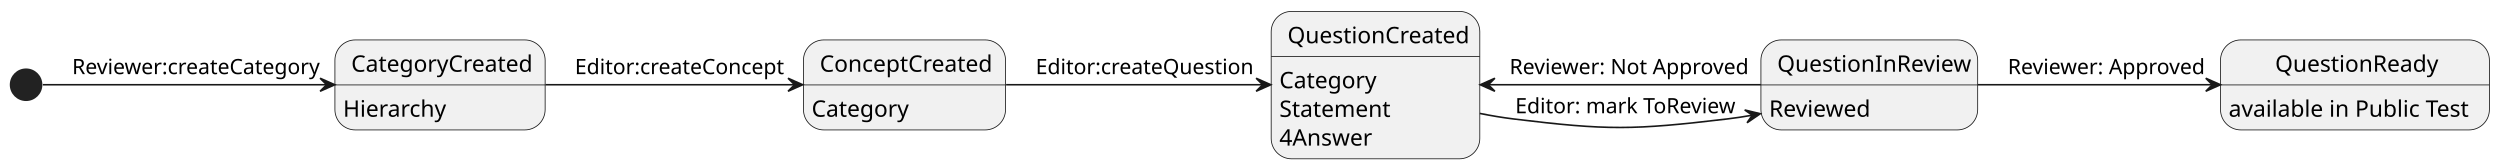
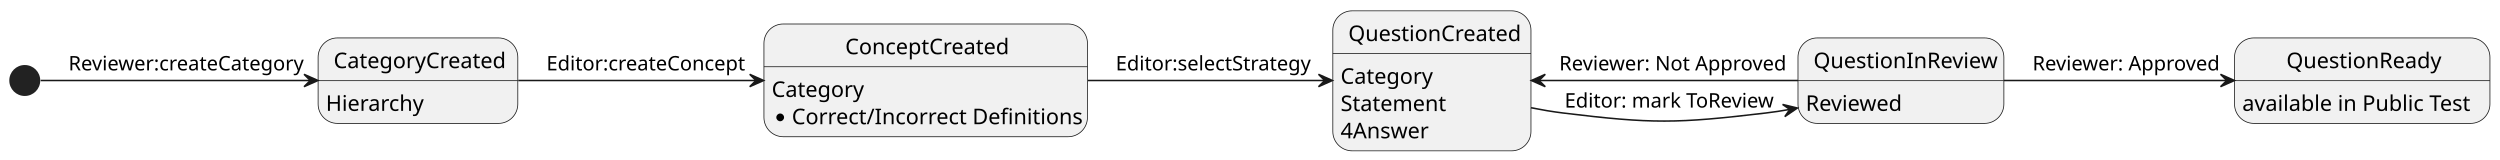
- <svg xmlns="http://www.w3.org/2000/svg" contentStyleType="text/css" height="103px" preserveAspectRatio="none" style="width:1534px;height:103px;background:#FFFFFF;" version="1.1" viewBox="0 0 1534 103" width="1534px" zoomAndPan="magnify">
+ <svg xmlns="http://www.w3.org/2000/svg" contentStyleType="text/css" height="103px" preserveAspectRatio="none" style="width:1615px;height:103px;background:#FFFFFF;" version="1.1" viewBox="0 0 1615 103" width="1615px" zoomAndPan="magnify">
  <defs />
  <g>
    <g id="CategoryCreated">
      <rect fill="#F1F1F1" height="55.219" rx="12.5" ry="12.5" style="stroke:#181818;stroke-width:0.5;" width="129" x="205.5" y="24.5" />
      <line style="stroke:#181818;stroke-width:0.5;" x1="205.5" x2="334.5" y1="52.109" y2="52.109" />
      <text fill="#000000" font-family="sans-serif" font-size="14" lengthAdjust="spacing" textLength="109" x="215.5" y="44.033">CategoryCreated</text>
      <text fill="#000000" font-family="sans-serif" font-size="14" lengthAdjust="spacing" textLength="60" x="210.5" y="71.643">Hierarchy</text>
    </g>
    <g id="ConceptCreated">
-       <rect fill="#F1F1F1" height="55.219" rx="12.5" ry="12.5" style="stroke:#181818;stroke-width:0.5;" width="124" x="493" y="24.5" />
-       <line style="stroke:#181818;stroke-width:0.5;" x1="493" x2="617" y1="52.109" y2="52.109" />
-       <text fill="#000000" font-family="sans-serif" font-size="14" lengthAdjust="spacing" textLength="104" x="503" y="44.033">ConceptCreated</text>
-       <text fill="#000000" font-family="sans-serif" font-size="14" lengthAdjust="spacing" textLength="58" x="498" y="71.643">Category</text>
+       <rect fill="#F1F1F1" height="72.828" rx="12.5" ry="12.5" style="stroke:#181818;stroke-width:0.5;" width="209" x="493.5" y="15.5" />
+       <line style="stroke:#181818;stroke-width:0.5;" x1="493.5" x2="702.5" y1="43.109" y2="43.109" />
+       <text fill="#000000" font-family="sans-serif" font-size="14" lengthAdjust="spacing" textLength="104" x="546" y="35.033">ConceptCreated</text>
+       <text fill="#000000" font-family="sans-serif" font-size="14" lengthAdjust="spacing" textLength="58" x="498.5" y="62.643">Category</text>
+       <ellipse cx="504" cy="75.828" fill="#000000" rx="2.5" ry="2.5" style="stroke:#000000;stroke-width:0.0;" />
+       <text fill="#000000" font-family="sans-serif" font-size="14" lengthAdjust="spacing" textLength="176" x="511.5" y="80.252">Correct/Incorrect Definitions</text>
    </g>
    <g id="QuestionCreated">
-       <rect fill="#F1F1F1" height="90.438" rx="12.5" ry="12.5" style="stroke:#181818;stroke-width:0.5;" width="128" x="780" y="7" />
-       <line style="stroke:#181818;stroke-width:0.5;" x1="780" x2="908" y1="34.609" y2="34.609" />
-       <text fill="#000000" font-family="sans-serif" font-size="14" lengthAdjust="spacing" textLength="108" x="790" y="26.533">QuestionCreated</text>
-       <text fill="#000000" font-family="sans-serif" font-size="14" lengthAdjust="spacing" textLength="58" x="785" y="54.143">Category</text>
-       <text fill="#000000" font-family="sans-serif" font-size="14" lengthAdjust="spacing" textLength="64" x="785" y="71.752">Statement</text>
-       <text fill="#000000" font-family="sans-serif" font-size="14" lengthAdjust="spacing" textLength="54" x="785" y="89.361">4Answer</text>
+       <rect fill="#F1F1F1" height="90.438" rx="12.5" ry="12.5" style="stroke:#181818;stroke-width:0.5;" width="128" x="861" y="7" />
+       <line style="stroke:#181818;stroke-width:0.5;" x1="861" x2="989" y1="34.609" y2="34.609" />
+       <text fill="#000000" font-family="sans-serif" font-size="14" lengthAdjust="spacing" textLength="108" x="871" y="26.533">QuestionCreated</text>
+       <text fill="#000000" font-family="sans-serif" font-size="14" lengthAdjust="spacing" textLength="58" x="866" y="54.143">Category</text>
+       <text fill="#000000" font-family="sans-serif" font-size="14" lengthAdjust="spacing" textLength="64" x="866" y="71.752">Statement</text>
+       <text fill="#000000" font-family="sans-serif" font-size="14" lengthAdjust="spacing" textLength="54" x="866" y="89.361">4Answer</text>
    </g>
    <g id="QuestionInReview">
-       <rect fill="#F1F1F1" height="55.219" rx="12.5" ry="12.5" style="stroke:#181818;stroke-width:0.5;" width="133" x="1080.5" y="24.5" />
-       <line style="stroke:#181818;stroke-width:0.5;" x1="1080.5" x2="1213.5" y1="52.109" y2="52.109" />
-       <text fill="#000000" font-family="sans-serif" font-size="14" lengthAdjust="spacing" textLength="113" x="1090.5" y="44.033">QuestionInReview</text>
-       <text fill="#000000" font-family="sans-serif" font-size="14" lengthAdjust="spacing" textLength="61" x="1085.5" y="71.643">Reviewed</text>
+       <rect fill="#F1F1F1" height="55.219" rx="12.5" ry="12.5" style="stroke:#181818;stroke-width:0.5;" width="133" x="1161.5" y="24.5" />
+       <line style="stroke:#181818;stroke-width:0.5;" x1="1161.5" x2="1294.5" y1="52.109" y2="52.109" />
+       <text fill="#000000" font-family="sans-serif" font-size="14" lengthAdjust="spacing" textLength="113" x="1171.5" y="44.033">QuestionInReview</text>
+       <text fill="#000000" font-family="sans-serif" font-size="14" lengthAdjust="spacing" textLength="61" x="1166.5" y="71.643">Reviewed</text>
    </g>
    <g id="QuestionReady">
-       <rect fill="#F1F1F1" height="55.219" rx="12.5" ry="12.5" style="stroke:#181818;stroke-width:0.5;" width="165" x="1362.5" y="24.5" />
-       <line style="stroke:#181818;stroke-width:0.5;" x1="1362.5" x2="1527.5" y1="52.109" y2="52.109" />
-       <text fill="#000000" font-family="sans-serif" font-size="14" lengthAdjust="spacing" textLength="98" x="1396" y="44.033">QuestionReady</text>
-       <text fill="#000000" font-family="sans-serif" font-size="14" lengthAdjust="spacing" textLength="145" x="1367.5" y="71.643">available in Public Test</text>
+       <rect fill="#F1F1F1" height="55.219" rx="12.5" ry="12.5" style="stroke:#181818;stroke-width:0.5;" width="165" x="1443.5" y="24.5" />
+       <line style="stroke:#181818;stroke-width:0.5;" x1="1443.5" x2="1608.5" y1="52.109" y2="52.109" />
+       <text fill="#000000" font-family="sans-serif" font-size="14" lengthAdjust="spacing" textLength="98" x="1477" y="44.033">QuestionReady</text>
+       <text fill="#000000" font-family="sans-serif" font-size="14" lengthAdjust="spacing" textLength="145" x="1448.5" y="71.643">available in Public Test</text>
    </g>
    <ellipse cx="16" cy="52" fill="#222222" rx="10" ry="10" style="stroke:none;stroke-width:1.0;" />
    <g id="link_*start_CategoryCreated">
      <path d="M26.27,52 C55.16,52 139,52 200.3,52 " fill="none" id="*start-to-CategoryCreated" style="stroke:#181818;stroke-width:1.0;" />
      <polygon fill="#181818" points="205.41,52,196.41,48,200.41,52,196.41,56,205.41,52" style="stroke:#181818;stroke-width:1.0;" />
      <text fill="#000000" font-family="sans-serif" font-size="13" lengthAdjust="spacing" textLength="143" x="44.25" y="45.495">Reviewer:createCategory</text>
    </g>
    <g id="link_CategoryCreated_ConceptCreated">
-       <path d="M334.67,52 C380.21,52 441.06,52 487.27,52 " fill="none" id="CategoryCreated-to-ConceptCreated" style="stroke:#181818;stroke-width:1.0;" />
-       <polygon fill="#181818" points="492.54,52,483.54,48,487.54,52,483.54,56,492.54,52" style="stroke:#181818;stroke-width:1.0;" />
-       <text fill="#000000" font-family="sans-serif" font-size="13" lengthAdjust="spacing" textLength="122" x="352.75" y="45.495">Editor:createConcept</text>
+       <path d="M334.8,52 C378.48,52 437.2,52 488.1,52 " fill="none" id="CategoryCreated-to-ConceptCreated" style="stroke:#181818;stroke-width:1.0;" />
+       <polygon fill="#181818" points="493.31,52,484.31,48,488.31,52,484.31,56,493.31,52" style="stroke:#181818;stroke-width:1.0;" />
+       <text fill="#000000" font-family="sans-serif" font-size="13" lengthAdjust="spacing" textLength="122" x="353" y="45.495">Editor:createConcept</text>
    </g>
    <g id="link_ConceptCreated_QuestionCreated">
-       <path d="M617.35,52 C663.62,52 726.72,52 774.59,52 " fill="none" id="ConceptCreated-to-QuestionCreated" style="stroke:#181818;stroke-width:1.0;" />
-       <polygon fill="#181818" points="779.76,52,770.76,48,774.76,52,770.76,56,779.76,52" style="stroke:#181818;stroke-width:1.0;" />
-       <text fill="#000000" font-family="sans-serif" font-size="13" lengthAdjust="spacing" textLength="126" x="635.5" y="45.495">Editor:createQuestion</text>
+       <path d="M702.81,52 C752.82,52 811.27,52 855.67,52 " fill="none" id="ConceptCreated-to-QuestionCreated" style="stroke:#181818;stroke-width:1.0;" />
+       <polygon fill="#181818" points="860.74,52,851.74,48,855.74,52,851.74,56,860.74,52" style="stroke:#181818;stroke-width:1.0;" />
+       <text fill="#000000" font-family="sans-serif" font-size="13" lengthAdjust="spacing" textLength="122" x="720.75" y="45.495">Editor:selectStrategy</text>
    </g>
    <g id="link_QuestionCreated_QuestionInReview">
-       <path d="M908.02,69.6 C914.97,70.99 921.98,72.17 928.75,73 C986.54,80.05 1001.93,79.86 1059.75,73 C1064.74,72.41 1069.86,71.63 1074.99,70.73 " fill="none" id="QuestionCreated-to-QuestionInReview" style="stroke:#181818;stroke-width:1.0;" />
-       <polygon fill="#181818" points="1080.12,69.78,1070.547,67.467,1075.202,70.681,1071.988,75.336,1080.12,69.78" style="stroke:#181818;stroke-width:1.0;" />
-       <text fill="#000000" font-family="sans-serif" font-size="13" lengthAdjust="spacing" textLength="129" x="929.75" y="69.495">Editor: mark ToReview</text>
+       <path d="M989.02,69.6 C995.97,70.99 1002.98,72.17 1009.75,73 C1067.54,80.05 1082.93,79.86 1140.75,73 C1145.74,72.41 1150.86,71.63 1155.99,70.73 " fill="none" id="QuestionCreated-to-QuestionInReview" style="stroke:#181818;stroke-width:1.0;" />
+       <polygon fill="#181818" points="1161.12,69.78,1151.547,67.467,1156.202,70.681,1152.988,75.336,1161.12,69.78" style="stroke:#181818;stroke-width:1.0;" />
+       <text fill="#000000" font-family="sans-serif" font-size="13" lengthAdjust="spacing" textLength="129" x="1010.75" y="69.495">Editor: mark ToReview</text>
    </g>
    <g id="link_QuestionInReview_QuestionCreated">
-       <path d="M1080.48,52 C1030.96,52 963.55,52 913.37,52 " fill="none" id="QuestionInReview-to-QuestionCreated" style="stroke:#181818;stroke-width:1.0;" />
-       <polygon fill="#181818" points="908.26,52,917.26,56,913.26,52,917.26,48,908.26,52" style="stroke:#181818;stroke-width:1.0;" />
-       <text fill="#000000" font-family="sans-serif" font-size="13" lengthAdjust="spacing" textLength="136" x="926.25" y="45.495">Reviewer: Not Approved</text>
+       <path d="M1161.48,52 C1111.96,52 1044.55,52 994.37,52 " fill="none" id="QuestionInReview-to-QuestionCreated" style="stroke:#181818;stroke-width:1.0;" />
+       <polygon fill="#181818" points="989.26,52,998.26,56,994.26,52,998.26,48,989.26,52" style="stroke:#181818;stroke-width:1.0;" />
+       <text fill="#000000" font-family="sans-serif" font-size="13" lengthAdjust="spacing" textLength="136" x="1007.25" y="45.495">Reviewer: Not Approved</text>
    </g>
    <g id="link_QuestionInReview_QuestionReady">
-       <path d="M1213.51,52 C1255.87,52 1311.23,52 1357.19,52 " fill="none" id="QuestionInReview-to-QuestionReady" style="stroke:#181818;stroke-width:1.0;" />
-       <polygon fill="#181818" points="1362.46,52,1353.46,48,1357.46,52,1353.46,56,1362.46,52" style="stroke:#181818;stroke-width:1.0;" />
-       <text fill="#000000" font-family="sans-serif" font-size="13" lengthAdjust="spacing" textLength="112" x="1232" y="45.495">Reviewer: Approved</text>
+       <path d="M1294.51,52 C1336.87,52 1392.23,52 1438.19,52 " fill="none" id="QuestionInReview-to-QuestionReady" style="stroke:#181818;stroke-width:1.0;" />
+       <polygon fill="#181818" points="1443.46,52,1434.46,48,1438.46,52,1434.46,56,1443.46,52" style="stroke:#181818;stroke-width:1.0;" />
+       <text fill="#000000" font-family="sans-serif" font-size="13" lengthAdjust="spacing" textLength="112" x="1313" y="45.495">Reviewer: Approved</text>
    </g>
  </g>
</svg>
